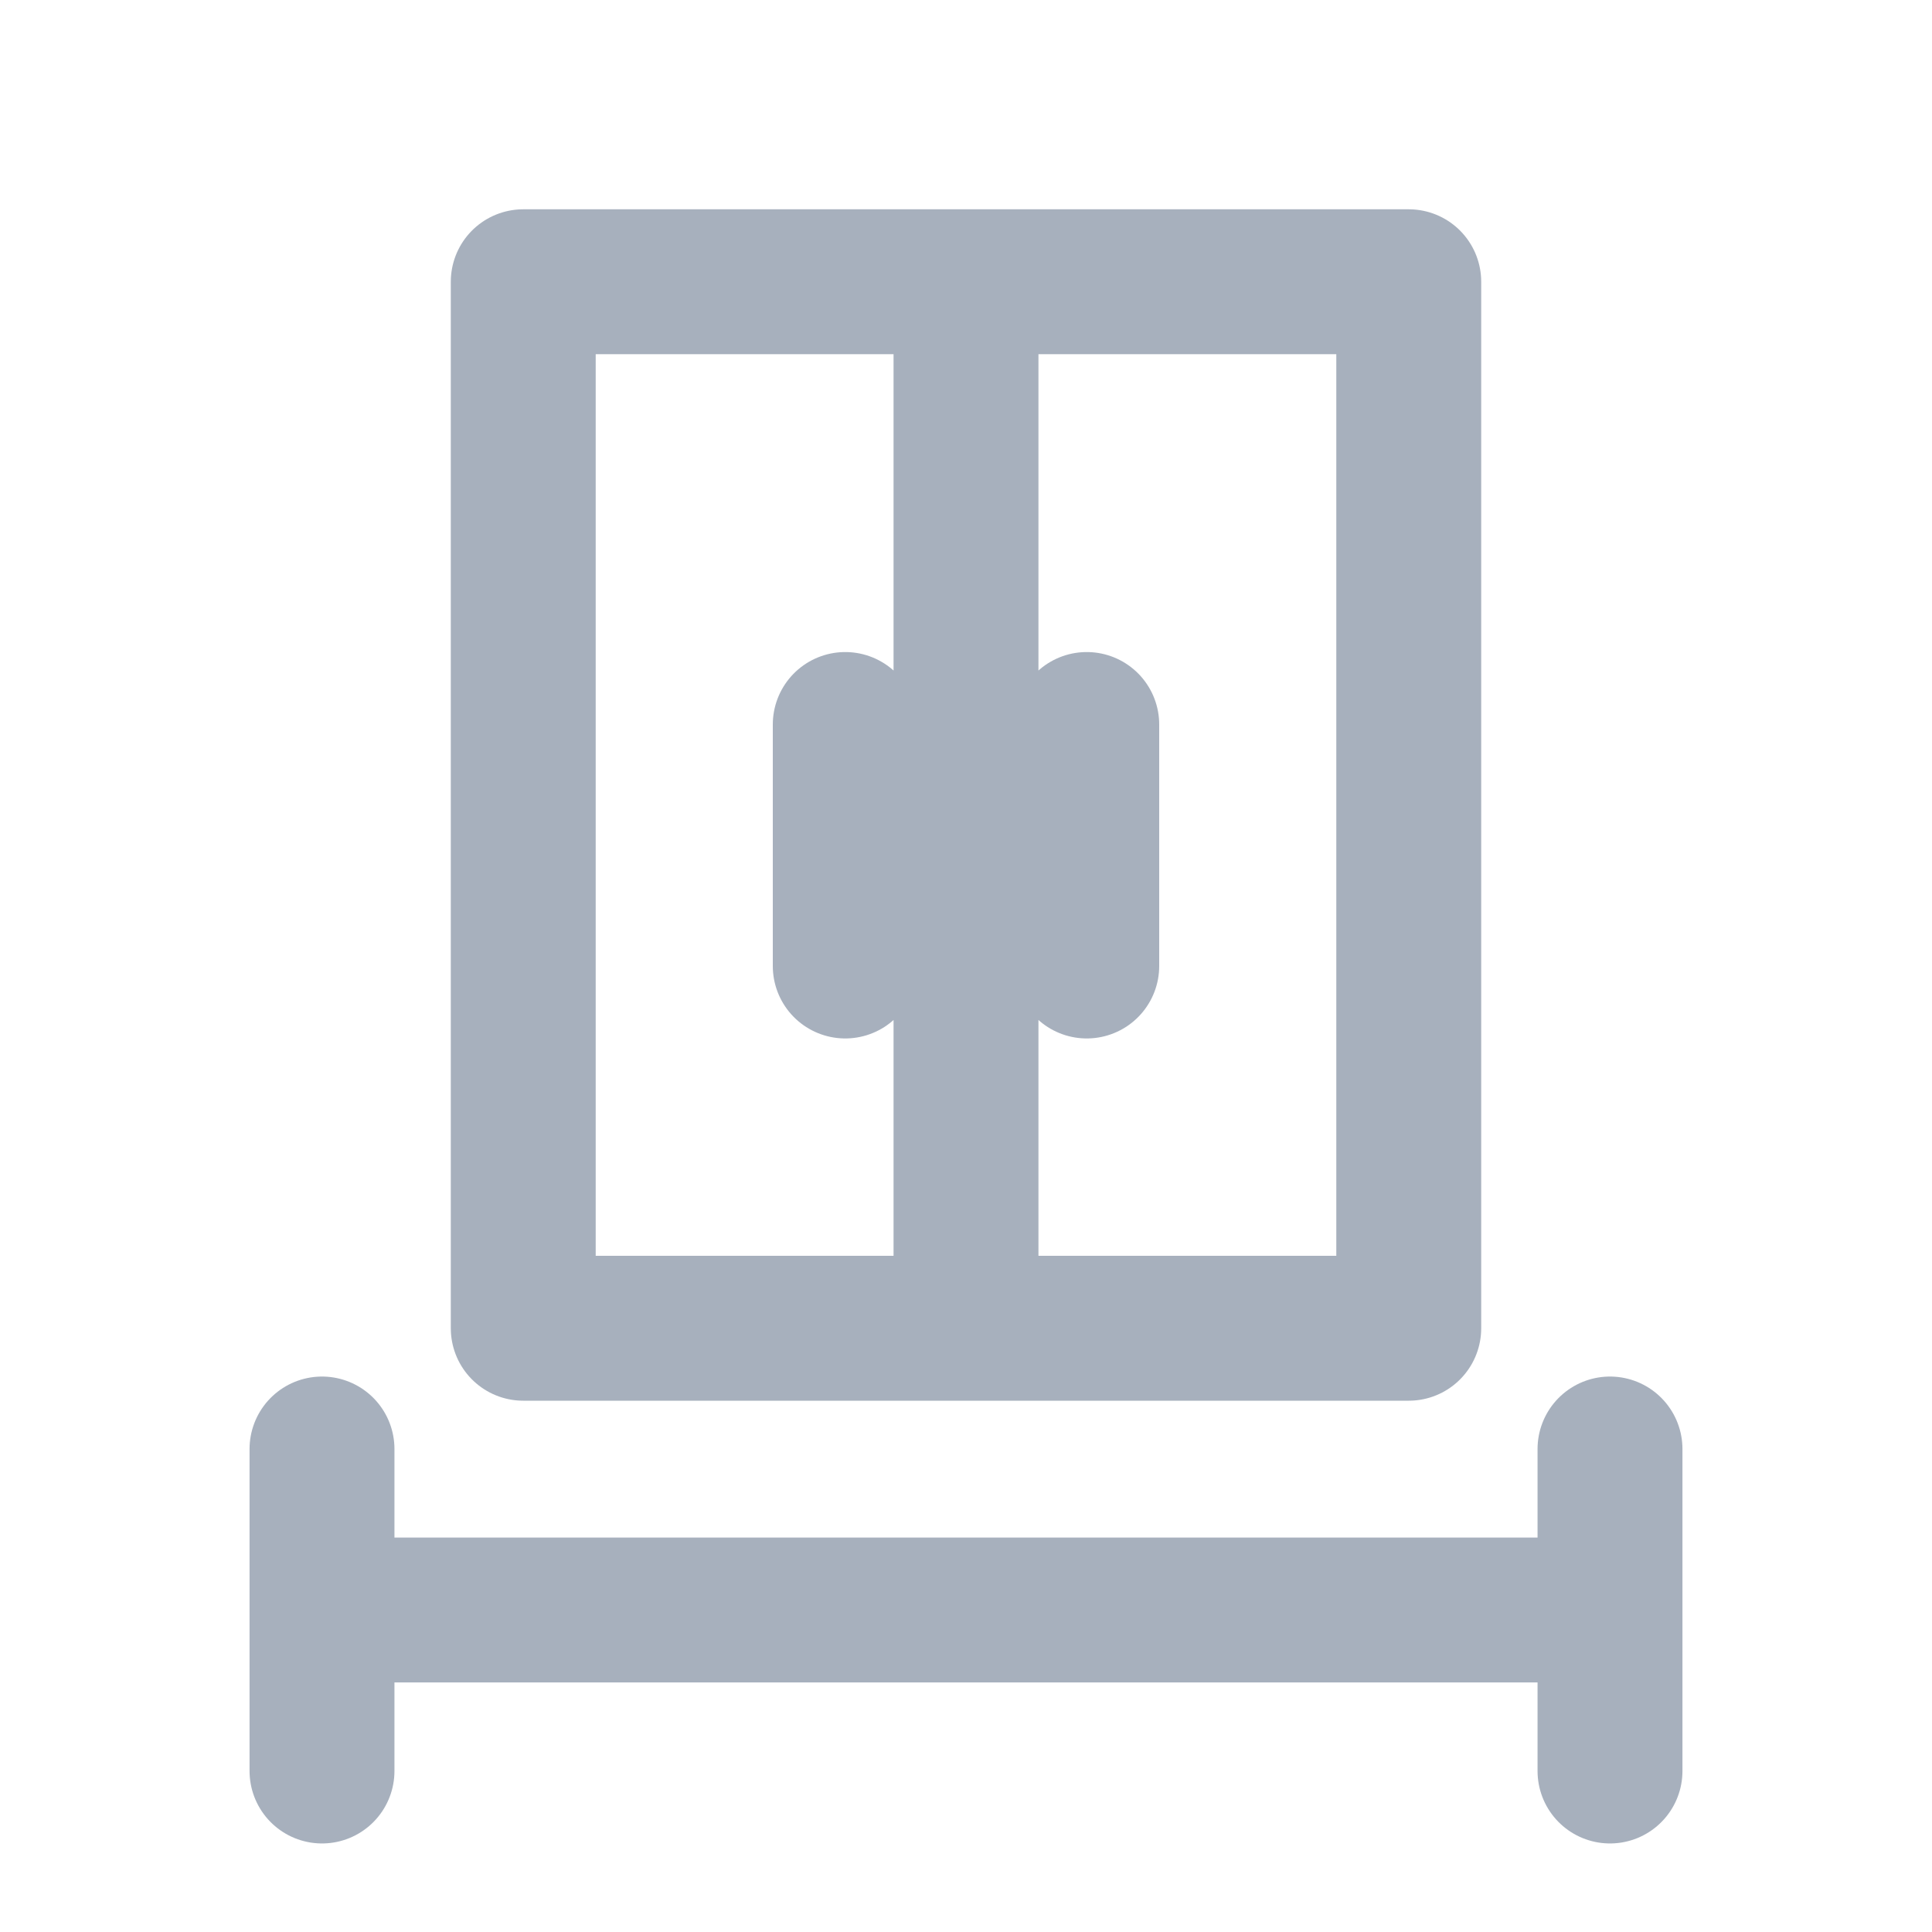
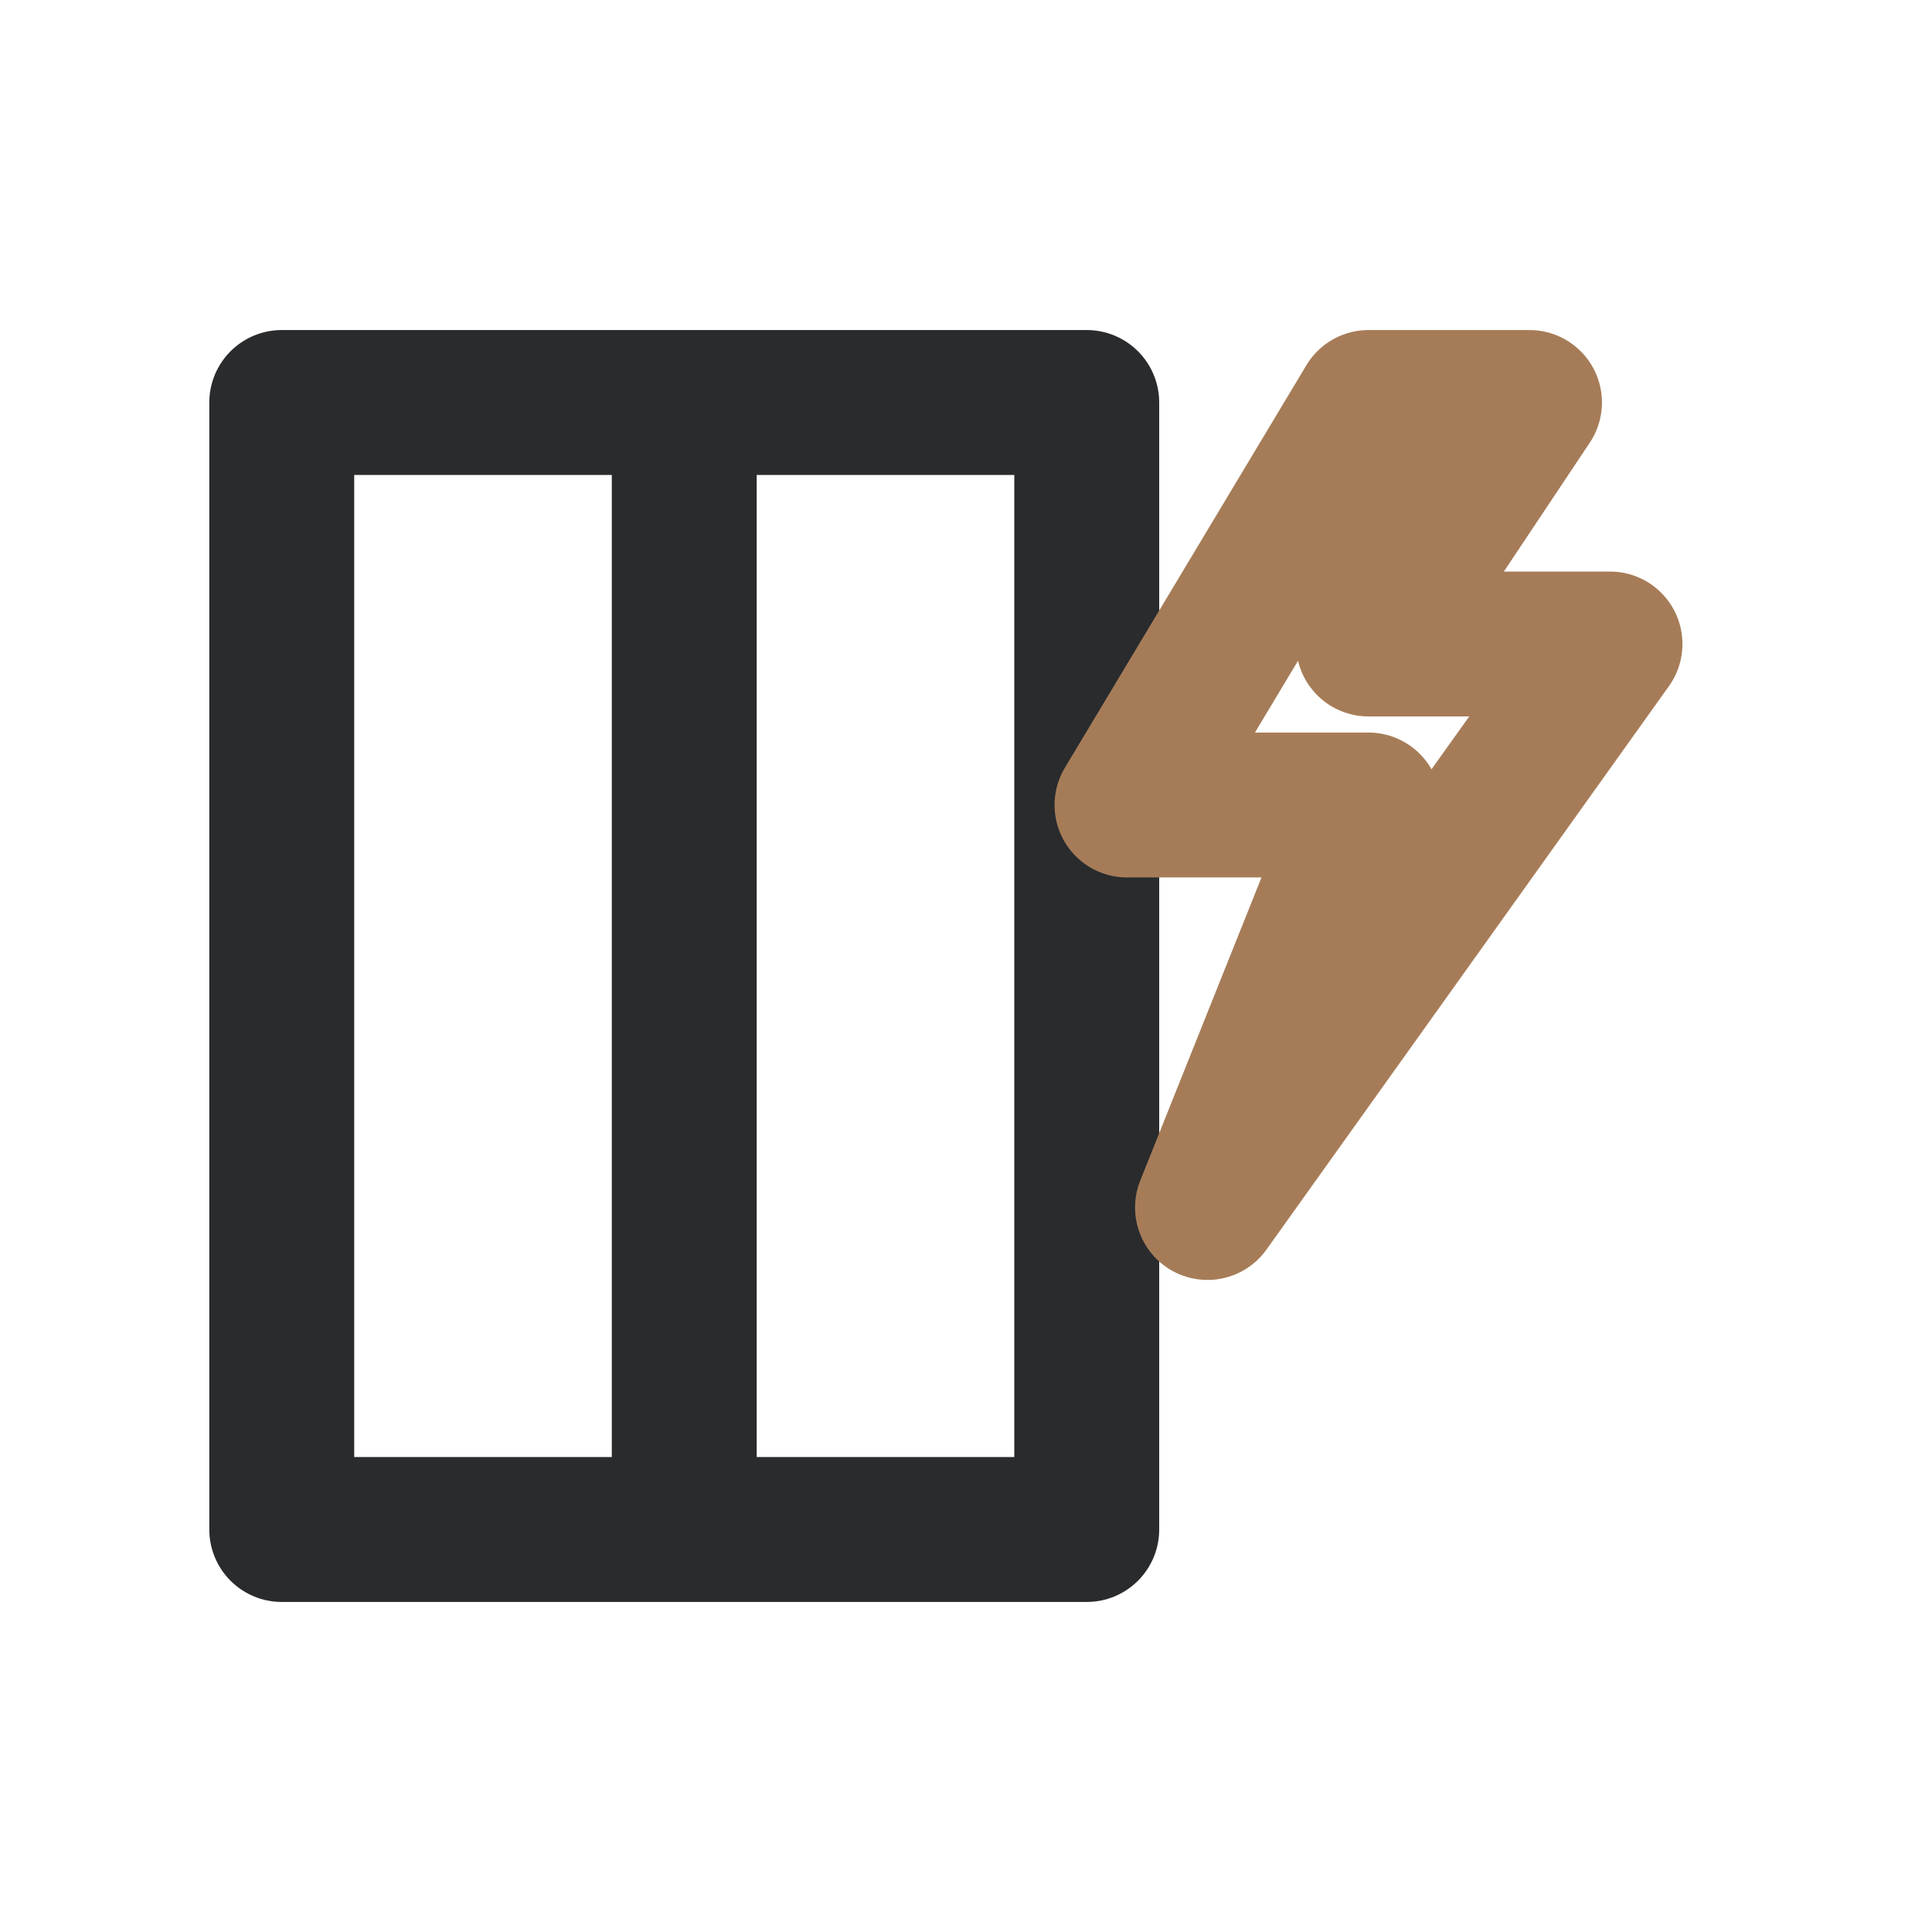
- <svg xmlns="http://www.w3.org/2000/svg" width="24" height="24" viewBox="0 0 24 24" role="img" aria-labelledby="title">
-   <g fill="none" stroke="#A7B0BD" stroke-width="1.8" stroke-linecap="round" stroke-linejoin="round">
-     <path d="M6.5 3.5h11v13h-11zM12 3.5v13M10.5 9v3M13.5 9v3" />
-     <path d="M4 20h16M4 18v4M20 18v4" />
-   </g>
+ <svg xmlns="http://www.w3.org/2000/svg" viewBox="0 0 24 24" role="img" aria-label="VGD Dim · Smart Dim">
+   <path fill="none" stroke="#292B2D" stroke-width="1.8" stroke-linecap="round" stroke-linejoin="round" d="M3.5 5h10v14h-10zM8.5 5v14" />
+   <path fill="none" stroke="#A67C58" stroke-width="1.8" stroke-linecap="round" stroke-linejoin="round" d="m17 5-3 5h3l-2 5 5-7h-3l2-3z" />
</svg>
